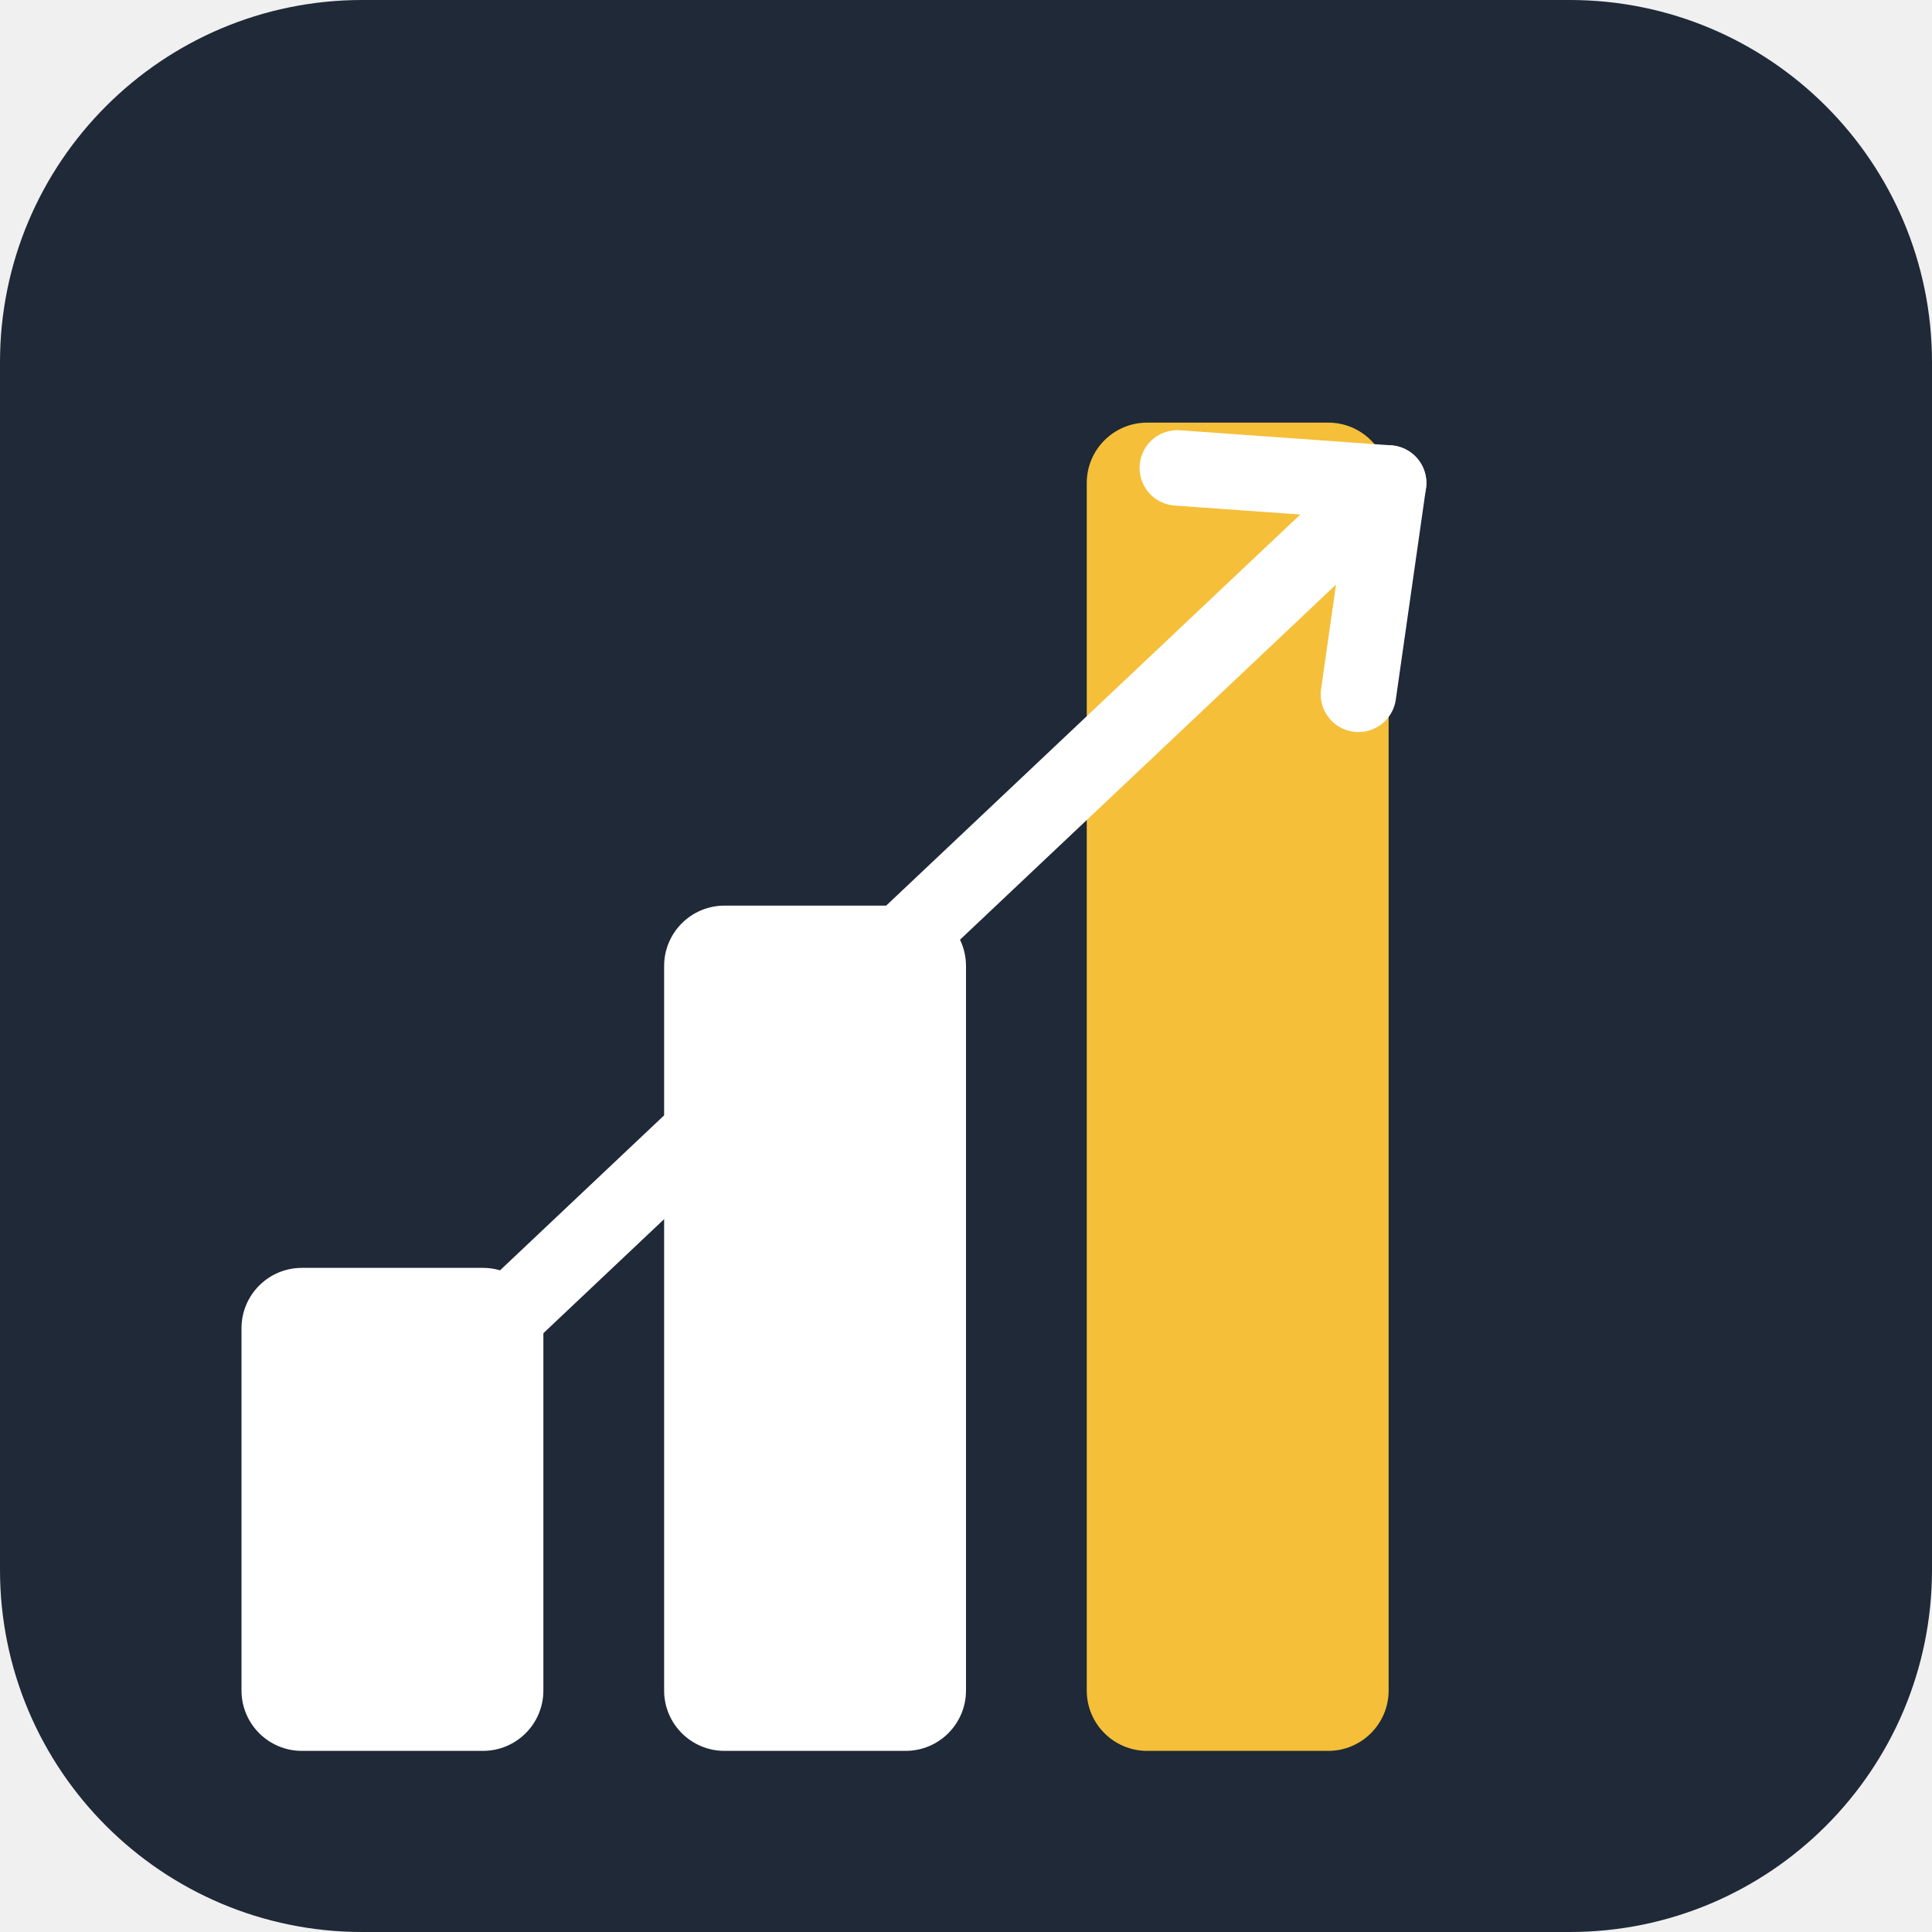
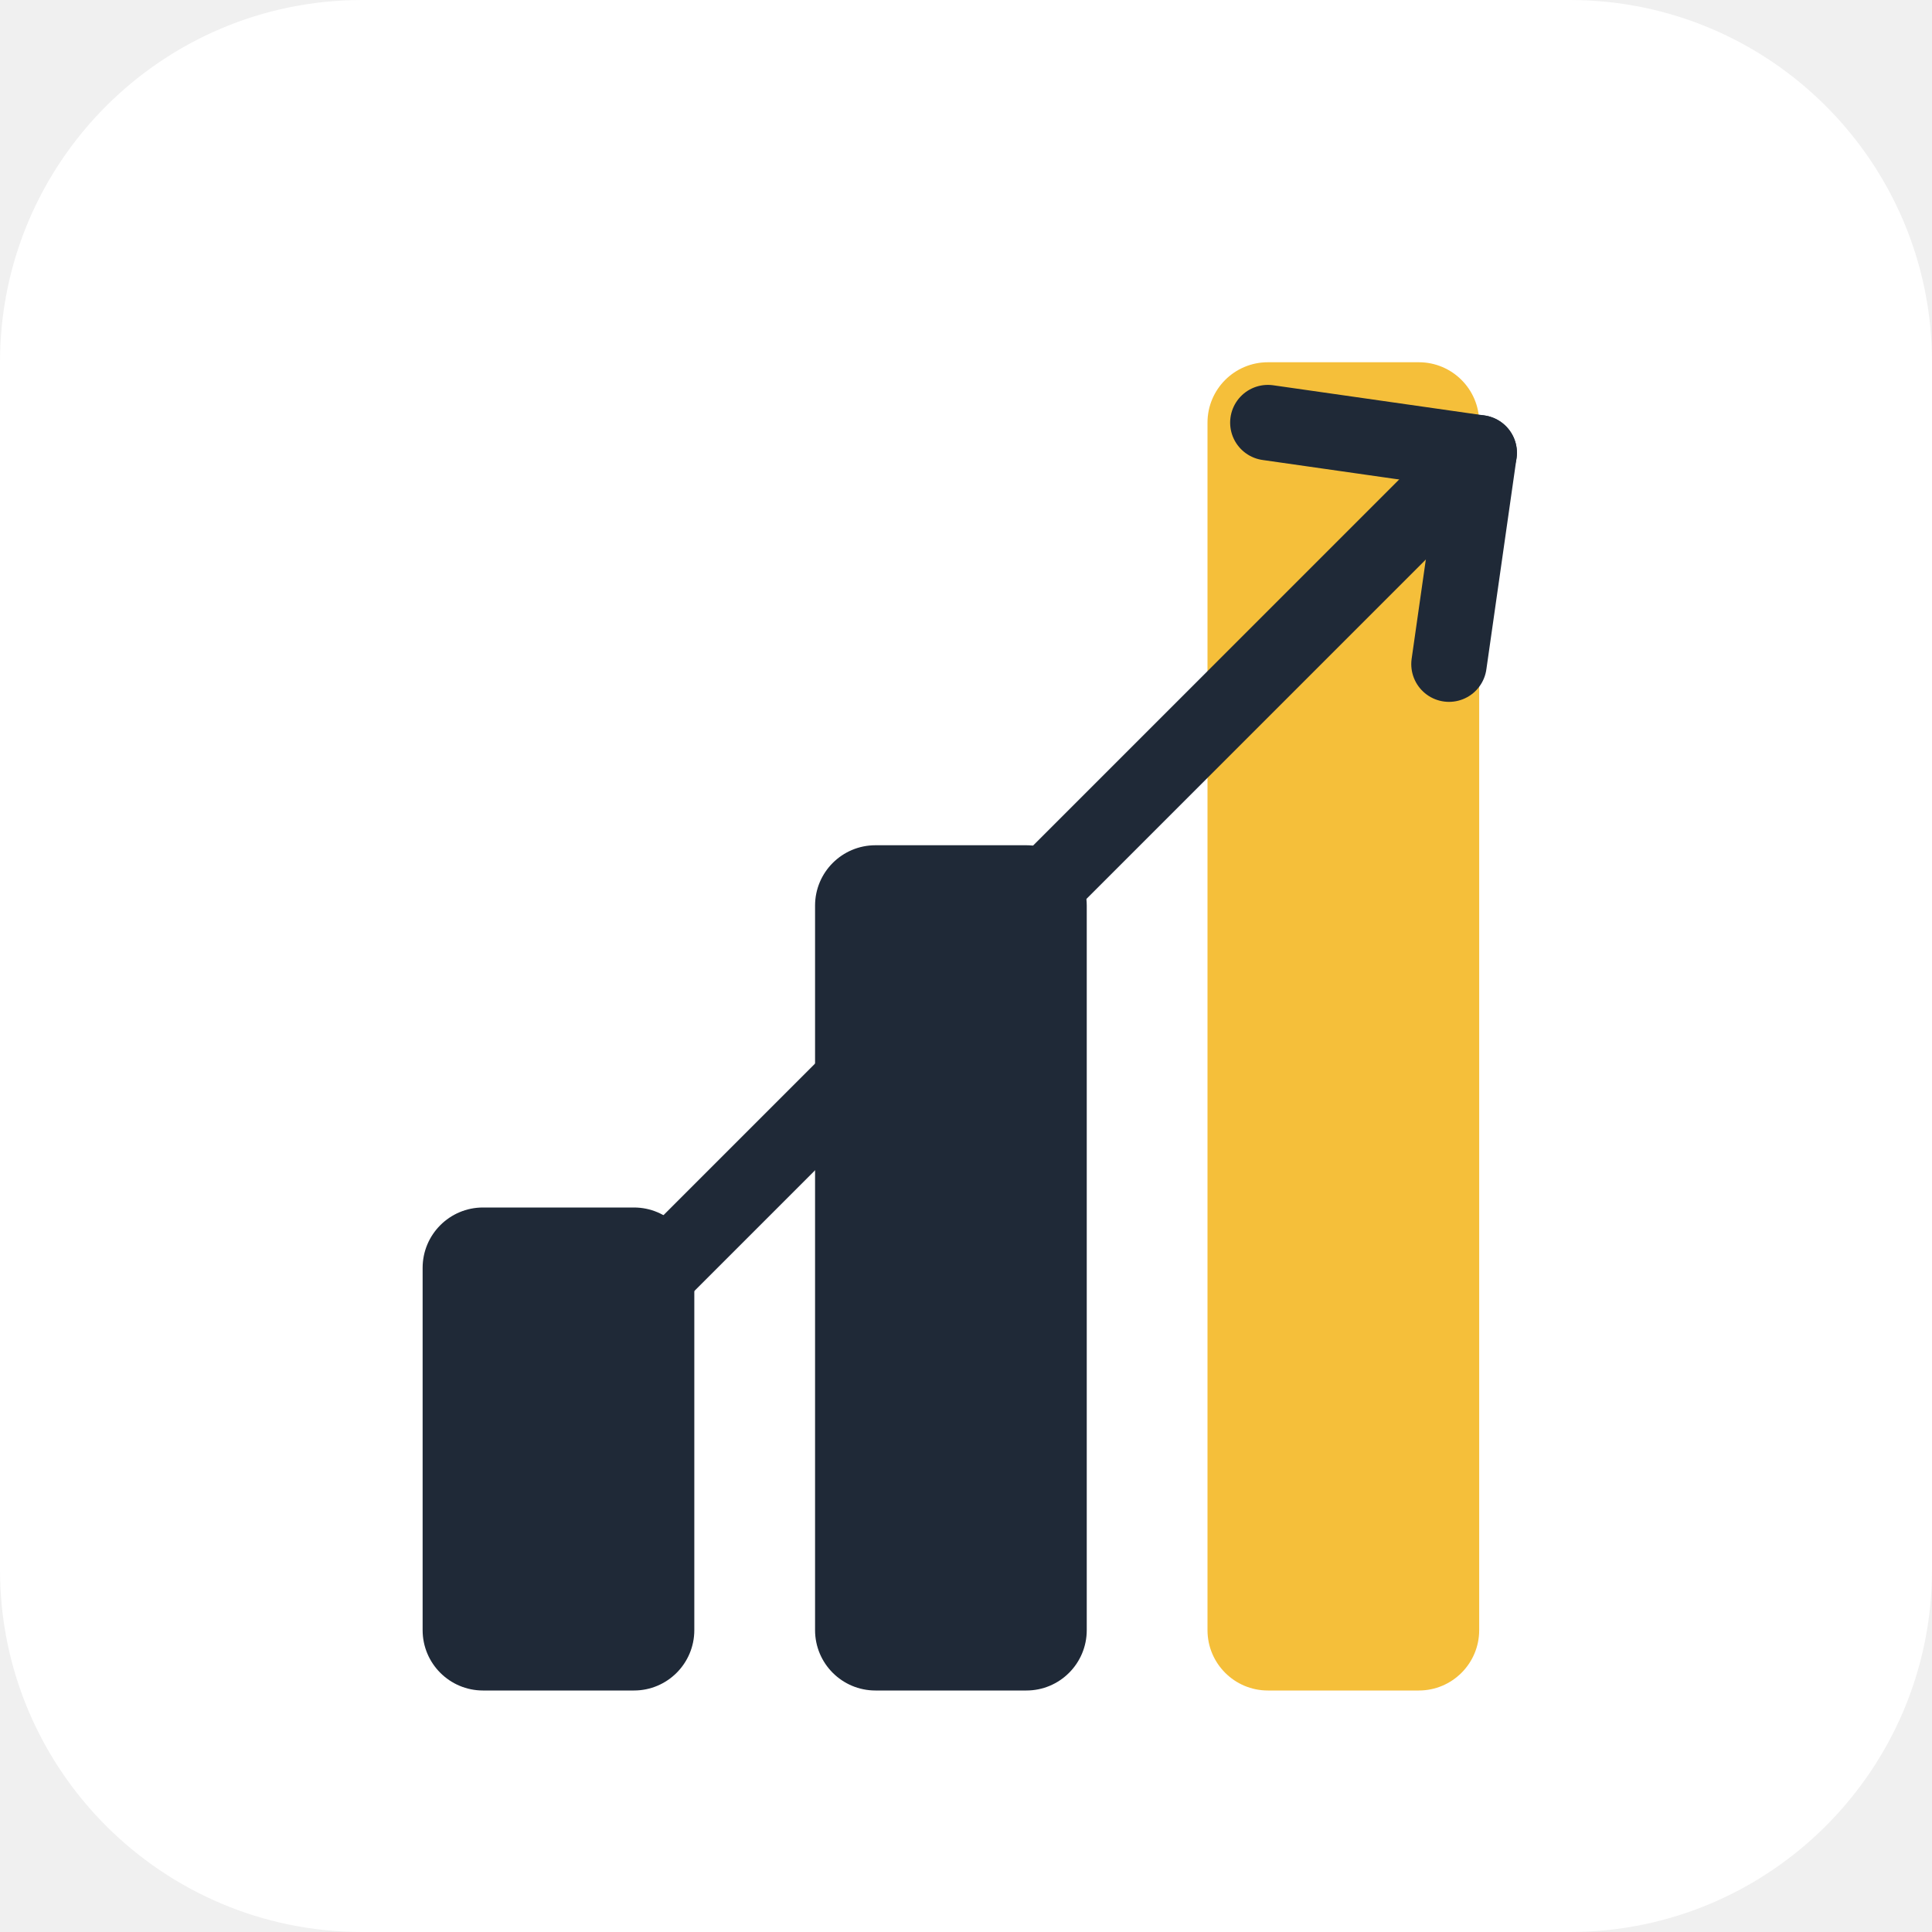
<svg xmlns="http://www.w3.org/2000/svg" viewBox="0 0 64 64" role="img" aria-label="Linear Marketing">
-   <rect width="64" height="64" rx="12" fill="#1F2937" />
-   <g transform="translate(8 10)">
-     <rect x="0" y="32" width="10" height="16" rx="2" fill="#FFFFFF" />
-     <rect x="14" y="20" width="10" height="28" rx="2" fill="#FFFFFF" />
-     <rect x="28" y="4" width="10" height="44" rx="2" fill="#F5BF3A" />
-     <path d="M2 40 L38 6" stroke="#FFFFFF" stroke-width="2.5" stroke-linecap="round" fill="none" />
-     <path d="M38 6 L31 5.5 M38 6 L37 13" stroke="#FFFFFF" stroke-width="2.5" stroke-linecap="round" fill="none" />
+   <rect width="64" height="64" rx="12" fill="#FFFFFF" />
+   <g transform="translate(14 8)">
+     <rect x="0" y="32" width="9" height="16" rx="2" fill="#1F2937" />
+     <rect x="13" y="20" width="9" height="28" rx="2" fill="#1F2937" />
+     <rect x="26" y="4" width="9" height="44" rx="2" fill="#F5BF3A" />
+     <path d="M2 40 L35 7" stroke="#1F2937" stroke-width="2.5" stroke-linecap="round" fill="none" />
+     <path d="M35 7 L28 6 M35 7 L34 14" stroke="#1F2937" stroke-width="2.5" stroke-linecap="round" fill="none" />
  </g>
</svg>
